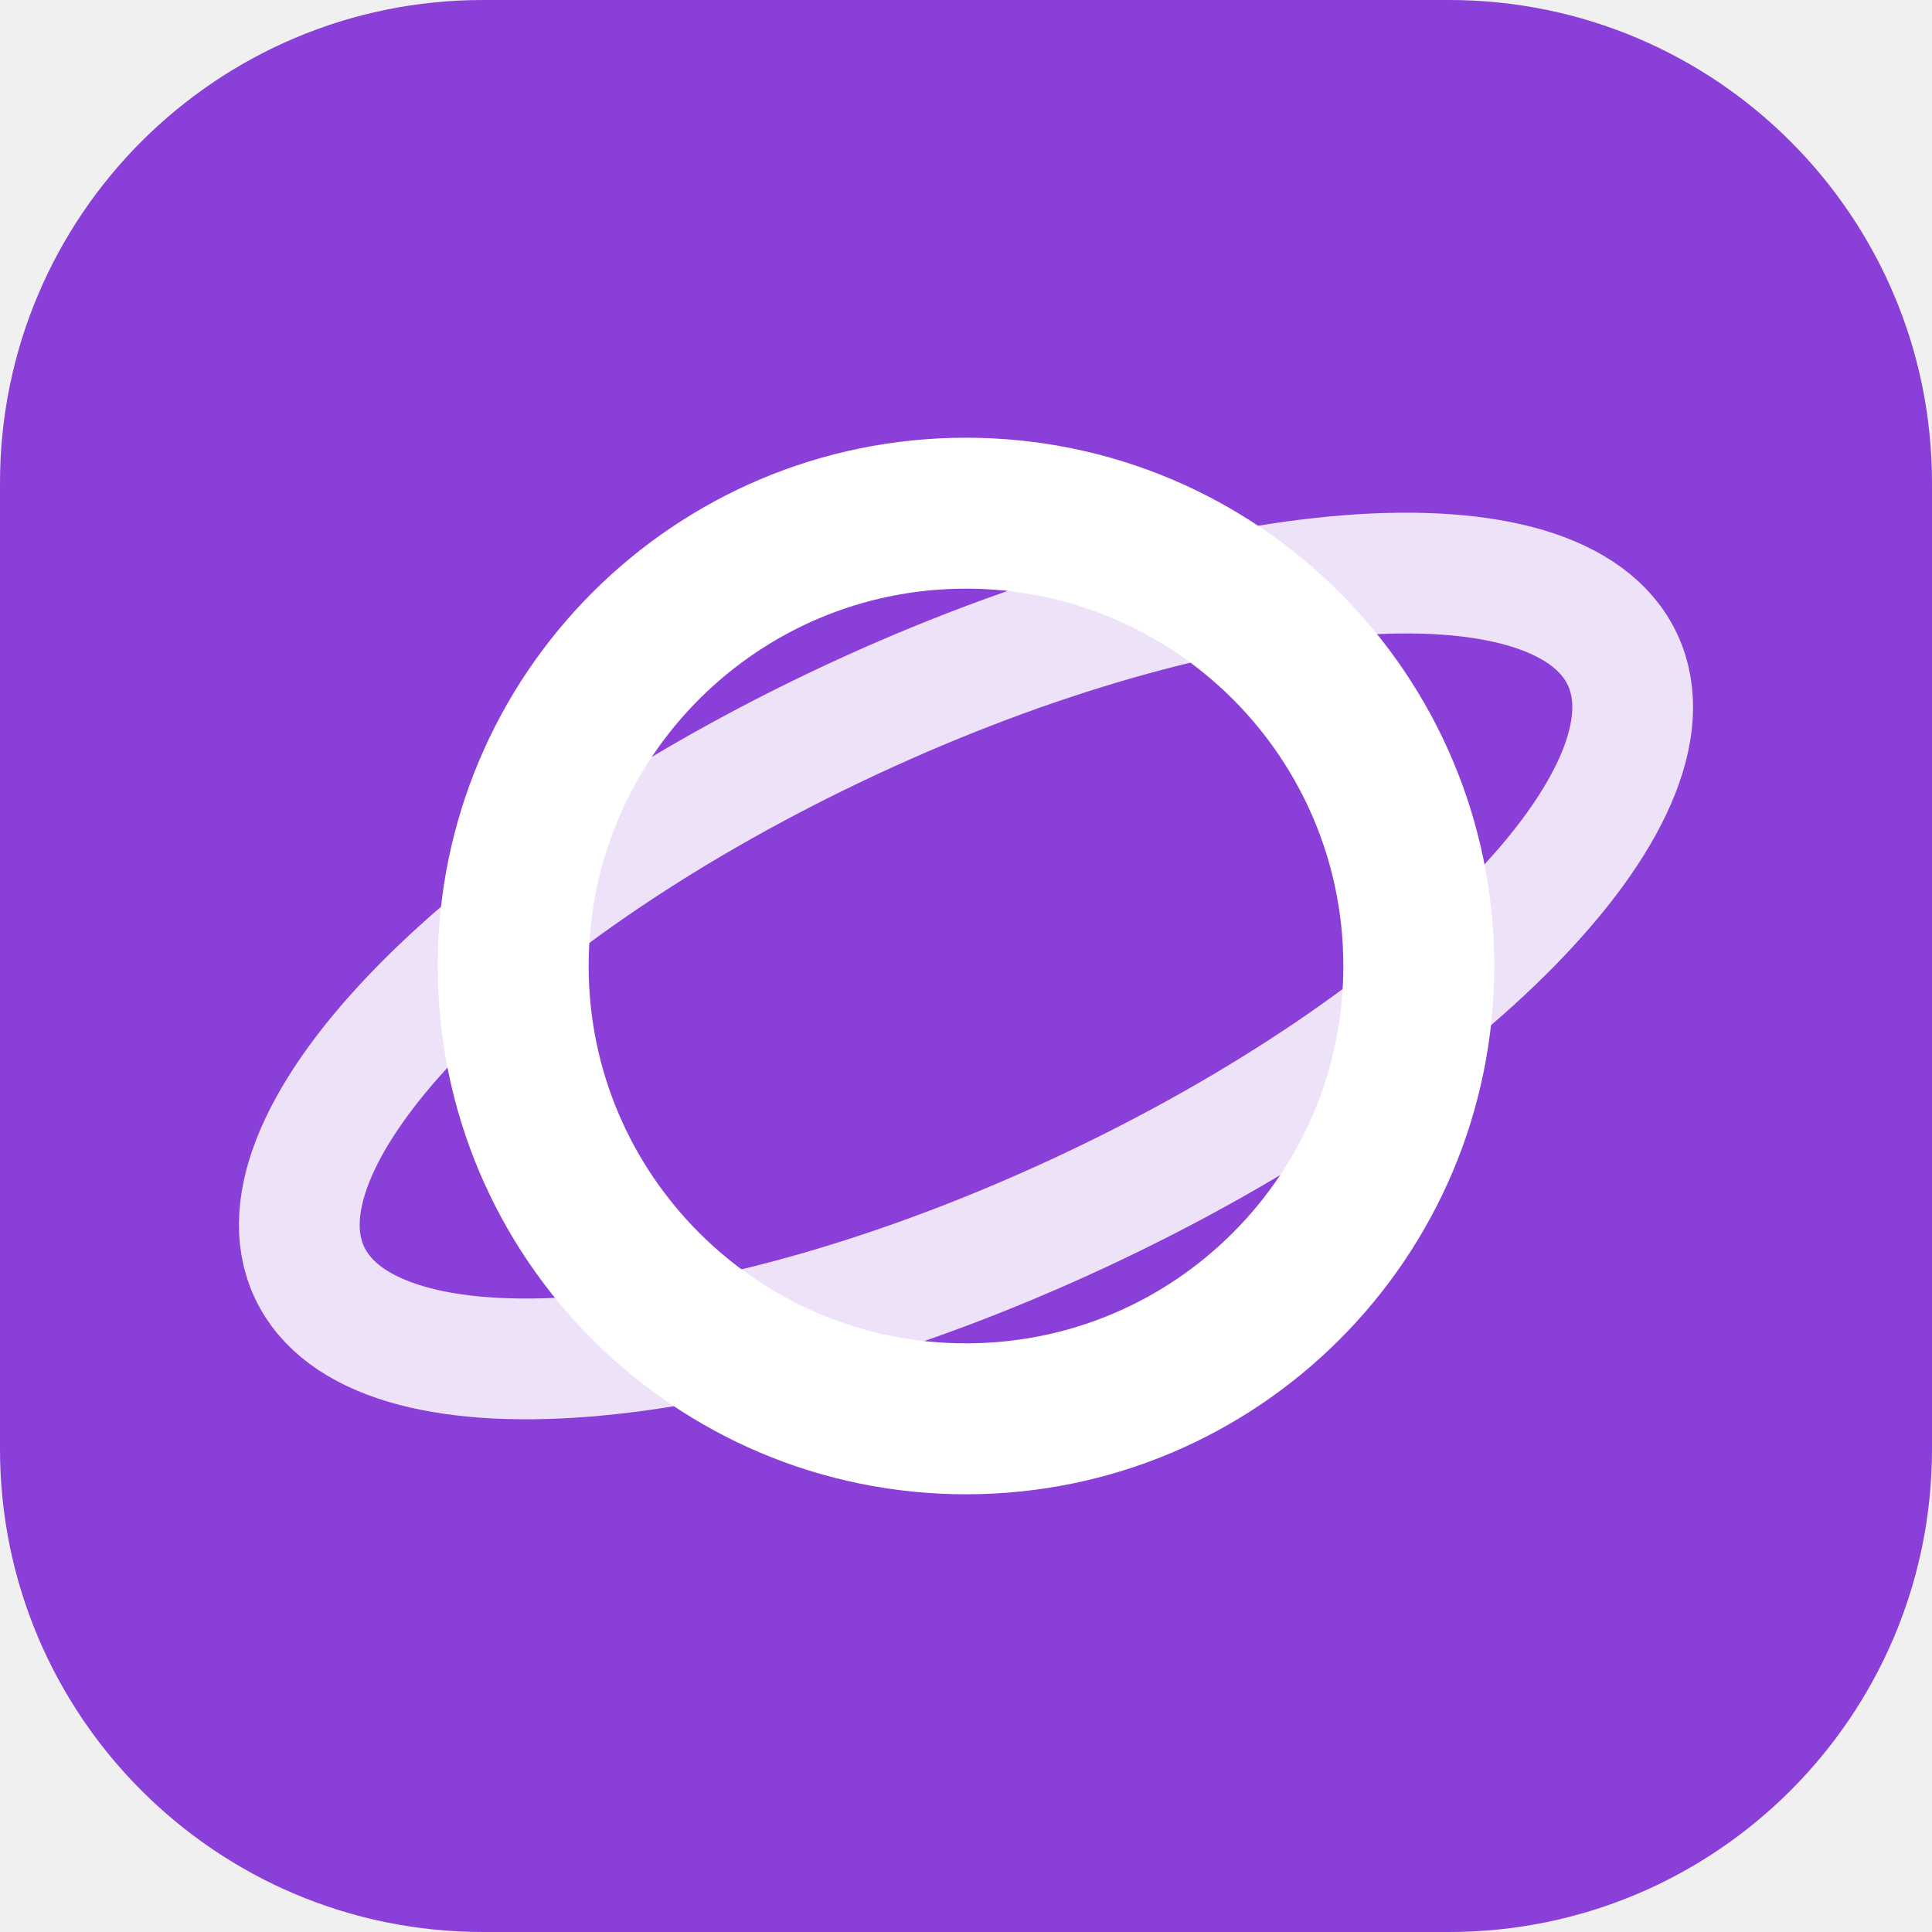
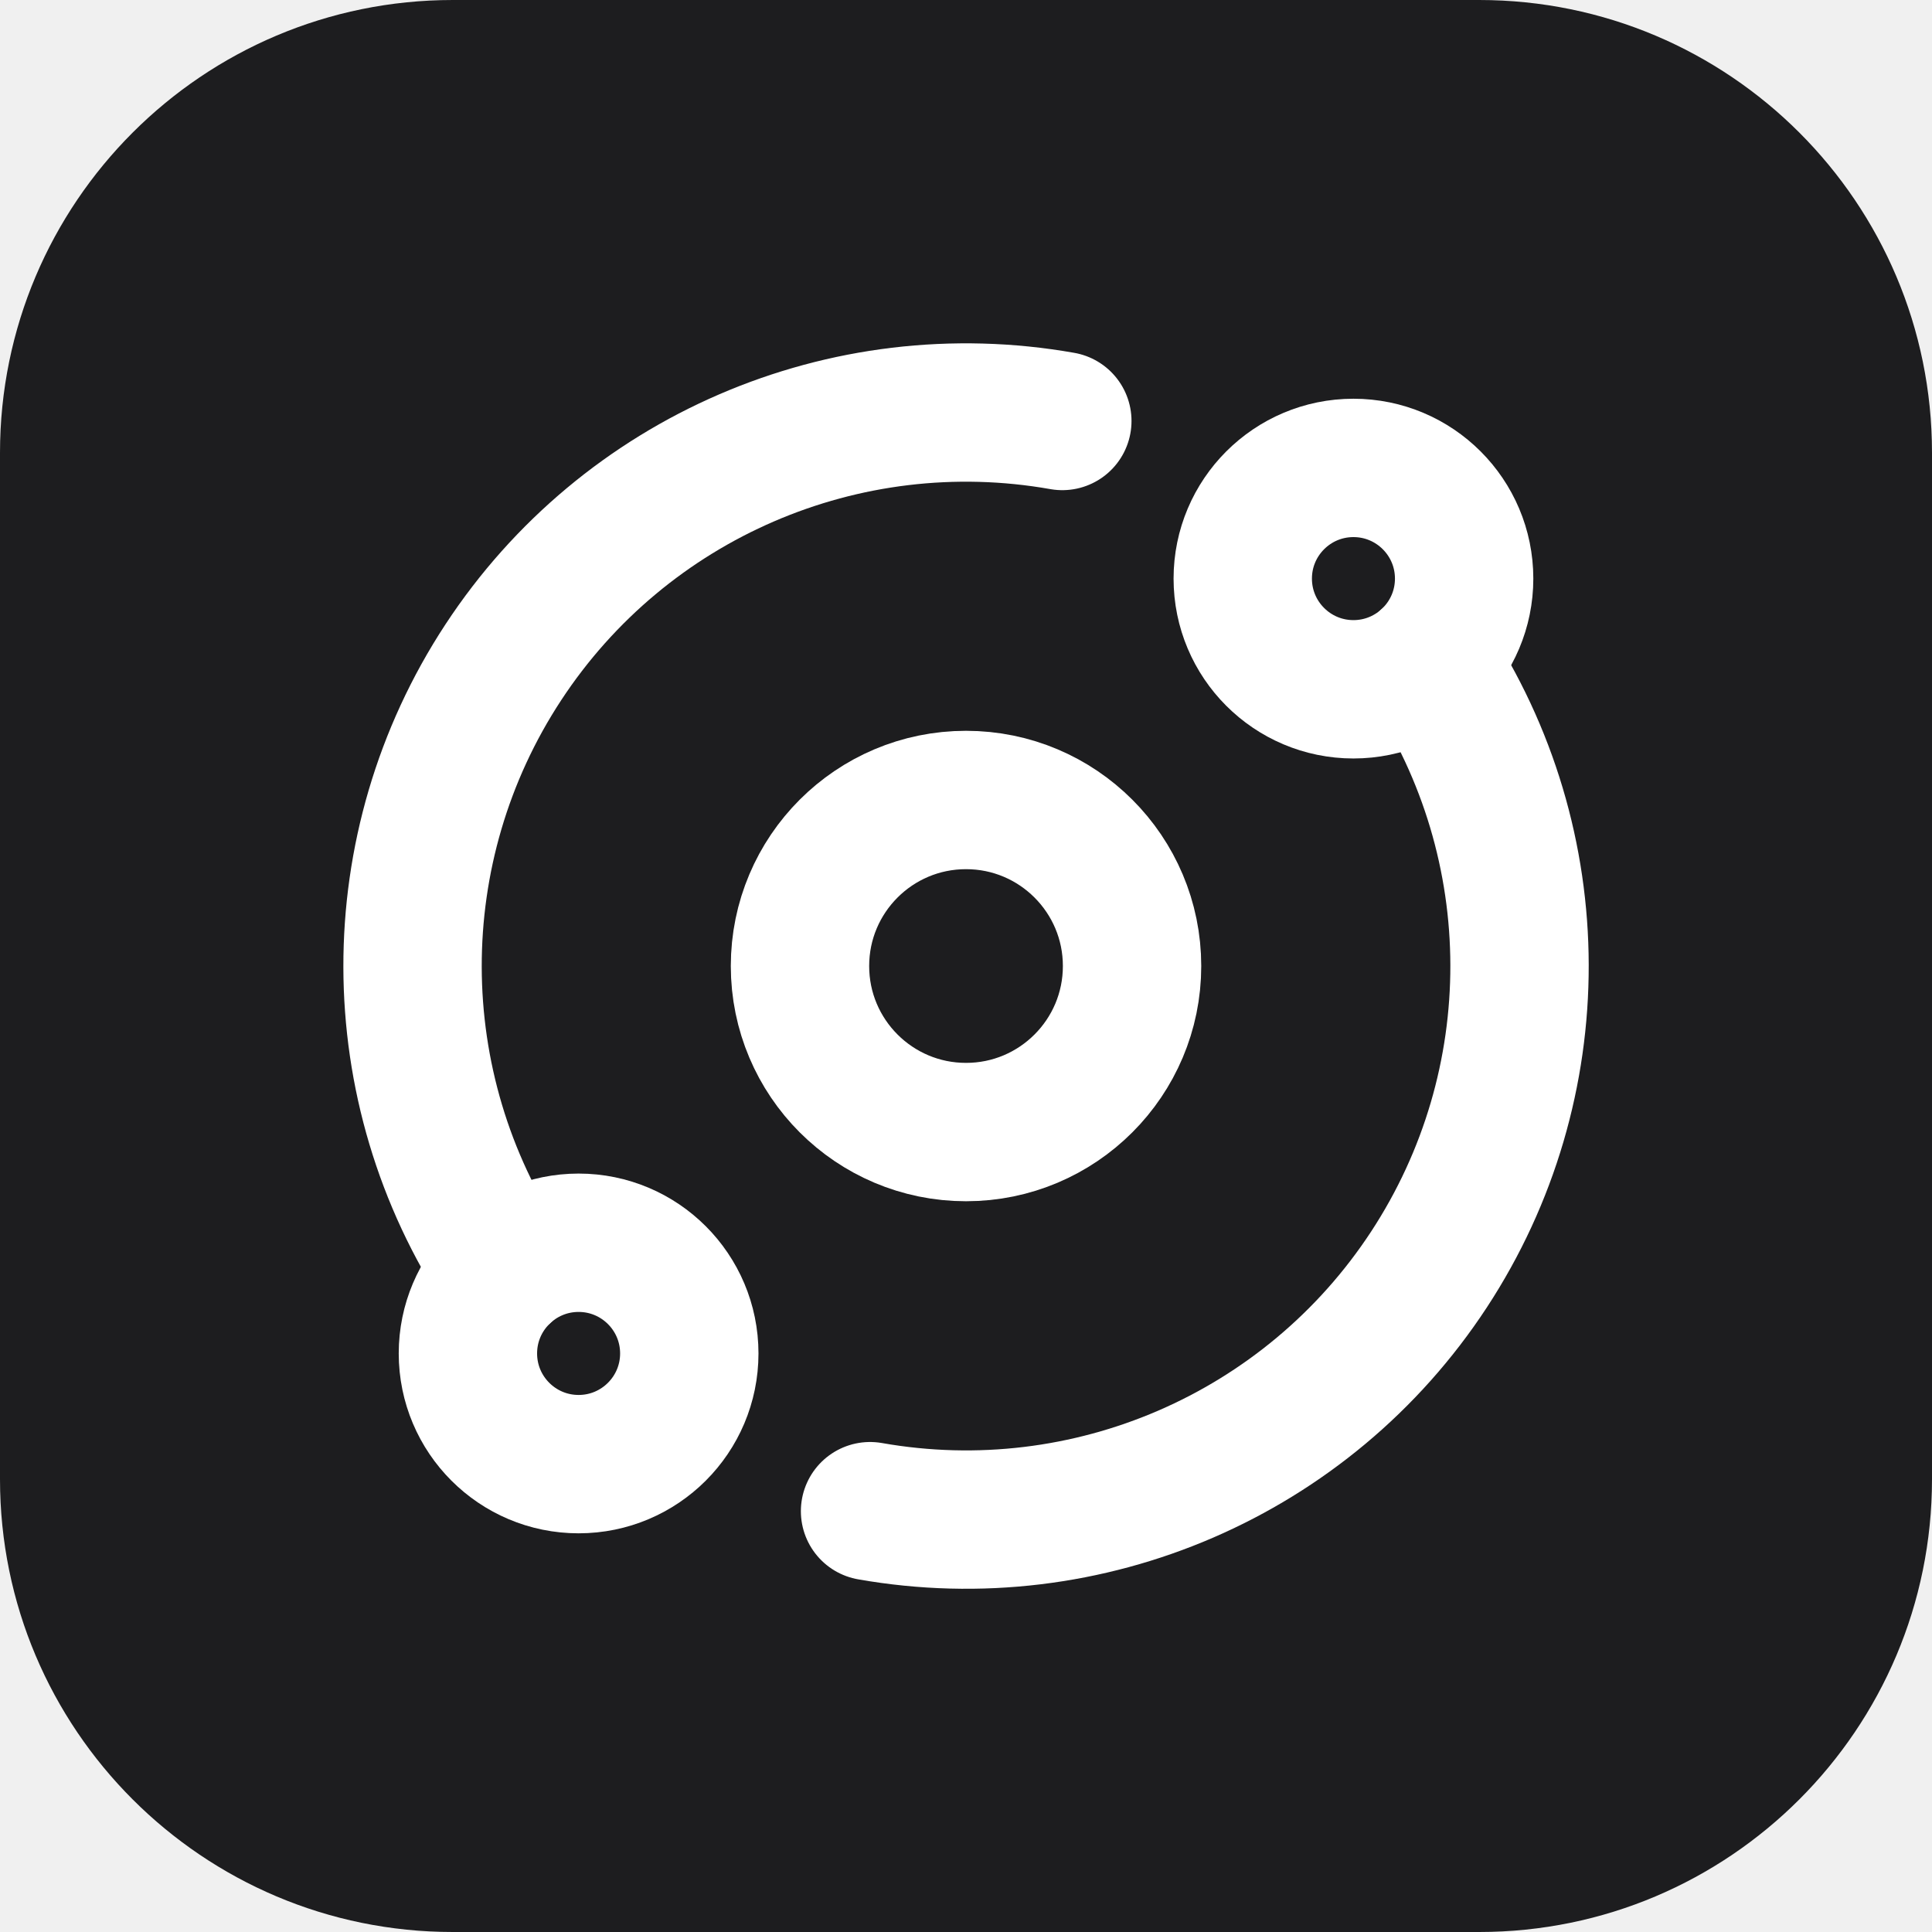
<svg xmlns="http://www.w3.org/2000/svg" viewBox="0 0 32 32">
-   <rect width="32" height="32" rx="8" fill="#8b3fd9" />
-   <circle cx="16" cy="16" r="7.5" fill="none" stroke="#fff" stroke-width="2.5" />
-   <ellipse cx="16" cy="16" rx="12" ry="4.5" fill="none" stroke="#fff" stroke-width="2" transform="rotate(-25 16 16)" opacity=".85" />
+   <style>
+     .tile { fill: #1d1d1f; }
+     .glyph { fill: none; stroke: #ffffff; }
+     @media (prefers-color-scheme: dark) {
+       .tile { fill: #f5f5f7; }
+       .glyph { stroke: #1d1d1f; }
+     }
+   </style>
+   <rect class="tile" width="32" height="32" rx="7.5" />
+   <g class="glyph" transform="translate(5 5) scale(0.9167)" stroke-width="2.5" stroke-linecap="round" stroke-linejoin="round">
+     <path d="M20.341 6.484A10 10 0 0 1 10.266 21.85" />
+     <path d="M3.659 17.516A10 10 0 0 1 13.74 2.152" />
+     <circle cx="12" cy="12" r="3" />
+     <circle cx="19" cy="5" r="2" />
+     <circle cx="5" cy="19" r="2" />
+   </g>
</svg>
